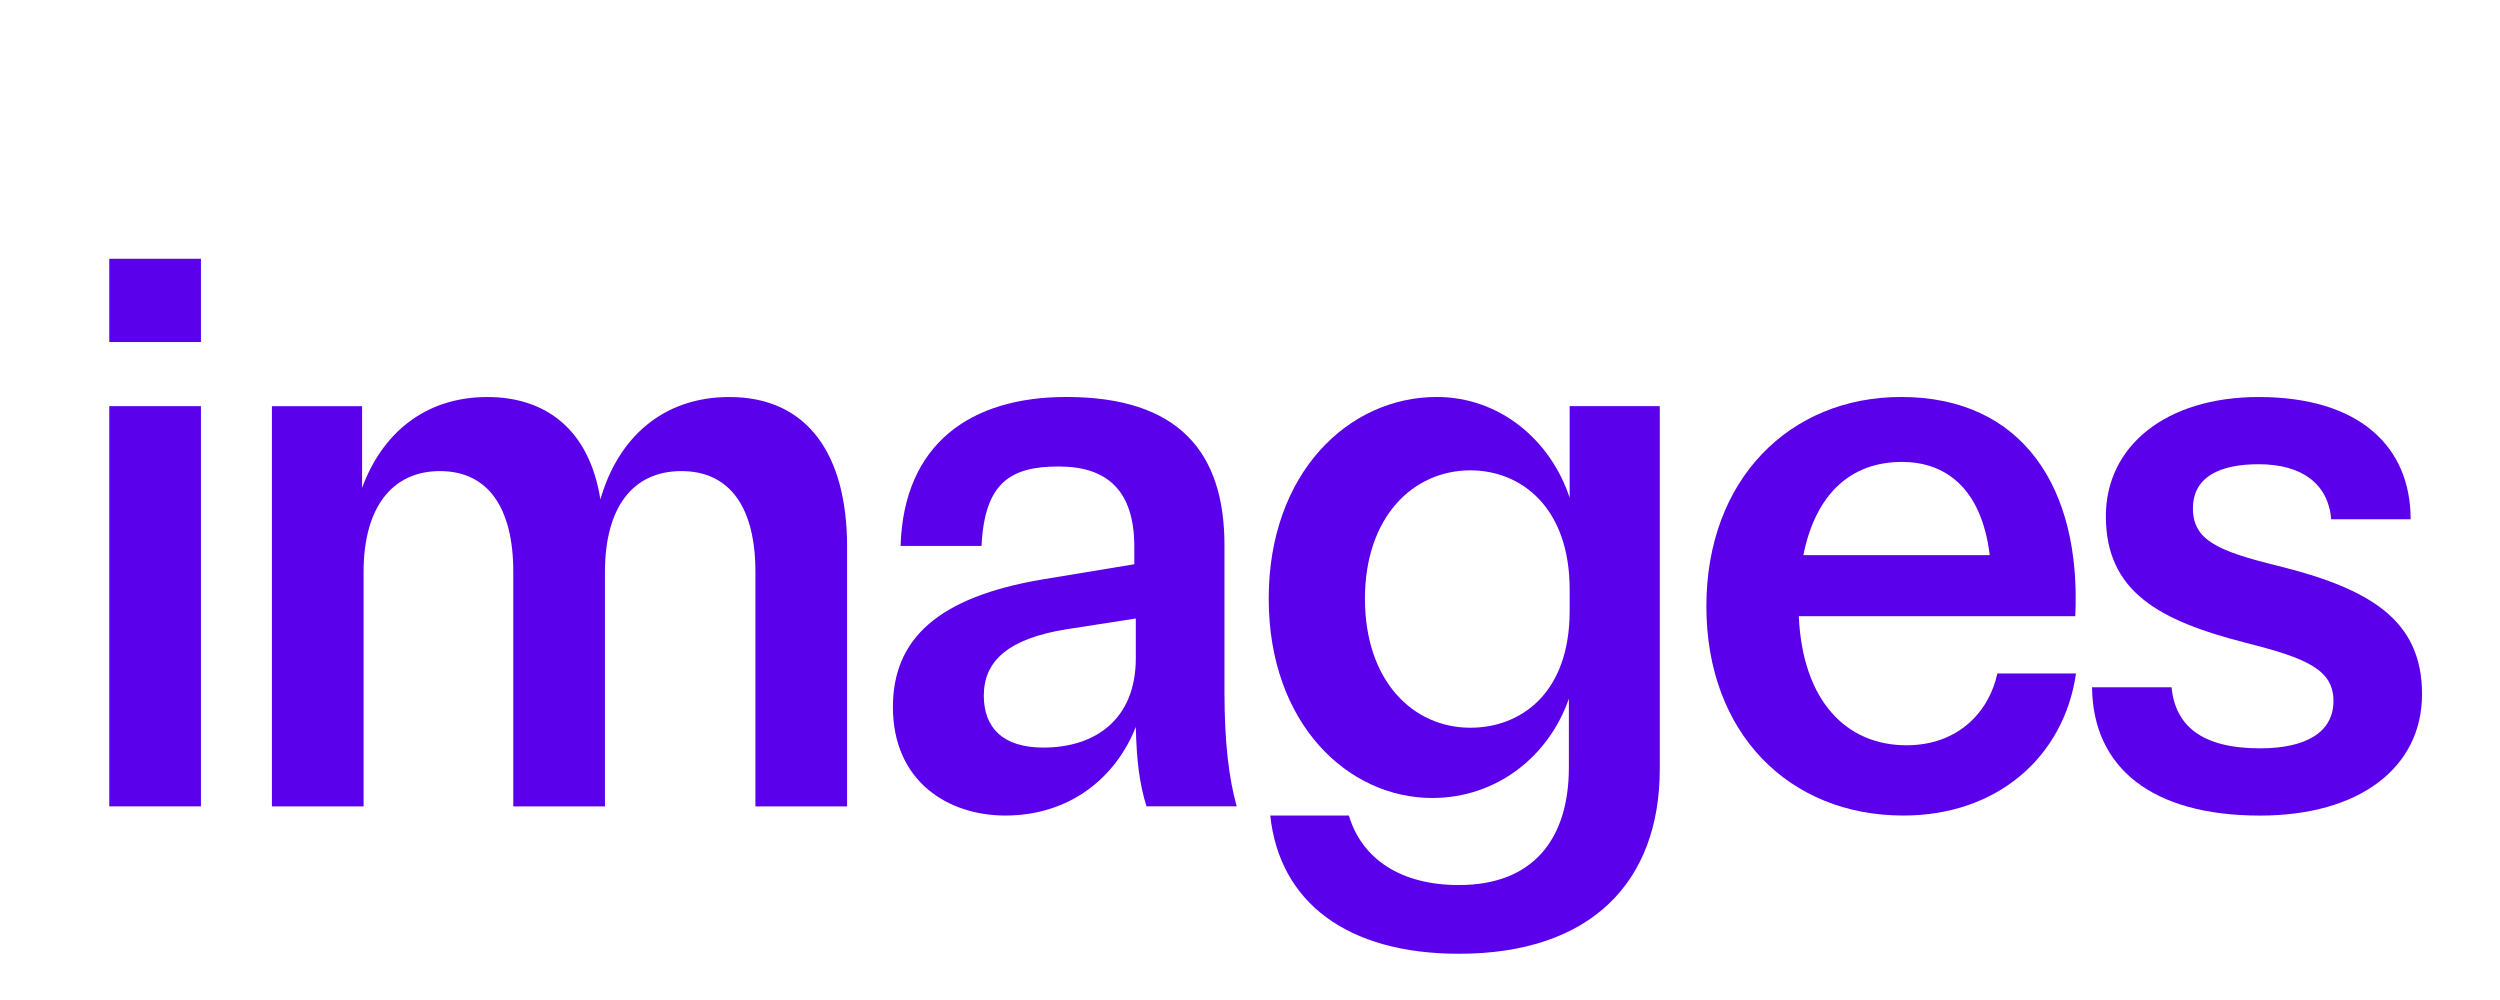
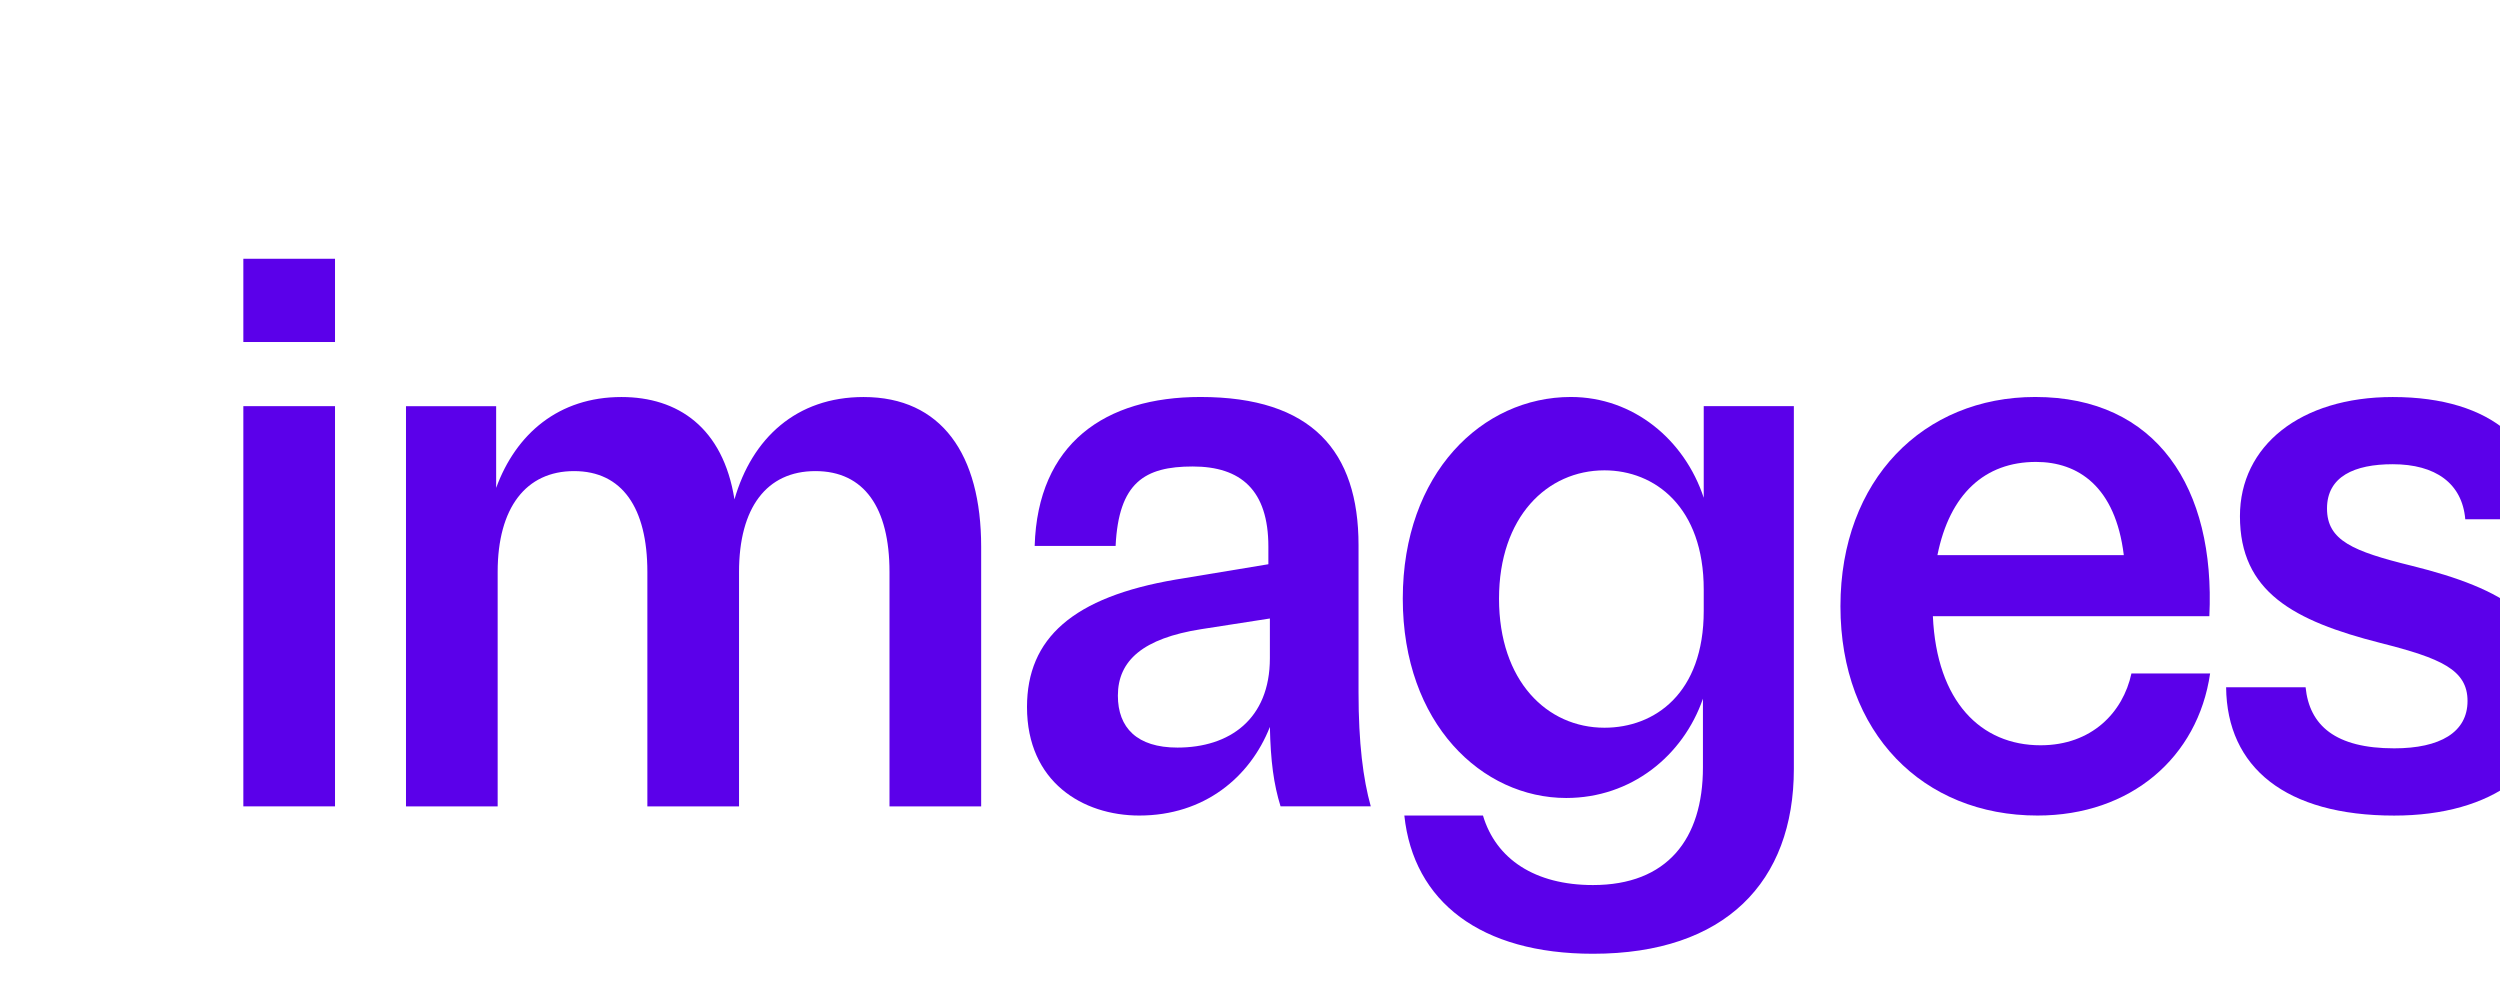
<svg xmlns="http://www.w3.org/2000/svg" id="Capa_1" data-name="Capa 1" viewBox="0 0 596.69 238.64" preserveAspectRatio="xMinYMid meet">
  <defs>
    <style>
      .cls-1 {
        fill: #5b00ea;
      }
    </style>
  </defs>
-   <g>
+   <g transform="translate(32, 0)">
    <path class="cls-1" d="M47.96,61.76v19.87h-21.88v-19.87h21.88ZM47.96,96.94v95.52h-21.88v-95.52h21.88Z" />
    <path class="cls-1" d="M86.42,96.94v19.51c4.74-12.94,14.95-21.69,29.9-21.69,13.49,0,24.25,7.29,26.98,24.43,4.19-14.58,14.77-24.43,30.81-24.43,18.59,0,28.07,13.67,28.07,35.73v61.98h-21.88v-55.97c0-15.31-6.02-24.06-17.68-24.06s-18.23,8.75-18.23,24.06v55.97h-21.88v-55.97c0-15.31-6.02-24.06-17.5-24.06s-18.23,8.75-18.23,24.06v55.97h-21.88v-95.52h21.51Z" />
    <path class="cls-1" d="M273.64,192.46c-1.64-5.29-2.37-10.76-2.55-18.96-4.74,12.03-15.68,21.15-31.17,21.15-13.49,0-26.8-8.02-26.8-25.89,0-16.41,10.94-26.25,35.55-30.44l22.06-3.65v-4.19c0-13.49-6.56-19.14-18.05-19.14s-17.68,3.83-18.41,18.96h-19.32c.73-24.43,16.77-35.55,39.56-35.55,26.62,0,37.74,12.94,37.74,35.37v35.18c0,12.03,1.09,20.6,2.92,27.16h-21.51ZM249.03,178.43c12.4,0,22.06-6.75,22.06-21.33v-9.48l-16.41,2.55c-13.85,2.19-19.87,7.47-19.87,15.86,0,7.66,4.56,12.4,14.22,12.4Z" />
    <path class="cls-1" d="M321.95,194.65c3.1,10.39,12.4,16.59,26.25,16.59,17.68,0,26.25-10.94,26.25-28.07v-16.41c-4.74,13.67-17.14,23.7-32.63,23.7-20.05,0-39.01-17.68-39.01-47.58s18.96-48.13,40.11-48.13c14.95,0,27.16,10.21,31.72,24.06v-21.88h21.51v86.59c0,26.98-16.41,44.12-47.94,44.12-26.8,0-42.84-12.4-45.03-33h18.78ZM325.78,142.88c0,19.69,11.48,30.81,25.16,30.81,12.03,0,23.7-8.2,23.7-27.89v-5.1c0-19.69-11.67-28.44-23.7-28.44-13.67,0-25.16,11.12-25.16,30.63Z" />
    <path class="cls-1" d="M429.33,147.07c.91,20.42,11.49,30.81,25.7,30.81,12.21,0,19.69-7.84,21.69-17.14h18.78c-2.92,20.05-18.96,33.91-41.2,33.91-27.34,0-47.03-19.69-47.03-49.95s19.87-49.95,46.49-49.95c28.99,0,43.02,21.69,41.56,52.32h-65.99ZM430.42,132.49h44.48c-2-16.41-10.94-22.24-20.96-22.24-12.21,0-20.6,7.66-23.52,22.24Z" />
    <path class="cls-1" d="M518.29,164.03c.91,9.12,7.11,14.58,21.15,14.58,10.94,0,17.5-3.83,17.5-11.3s-6.38-10.21-20.78-13.85c-20.78-5.29-33.54-12.21-33.54-30.26,0-16.77,14.4-28.44,36.46-28.44,24.06,0,36.28,11.85,36.28,29.17h-18.96c-.73-8.57-7.11-13.13-17.32-13.13-9.12,0-15.68,2.92-15.68,10.57s6.2,10.21,20.23,13.67c22.06,5.47,34.45,12.94,34.45,30.63s-15.13,28.99-38.65,28.99c-25.89,0-39.92-11.48-40.11-30.63h18.96Z" />
  </g>
</svg>
